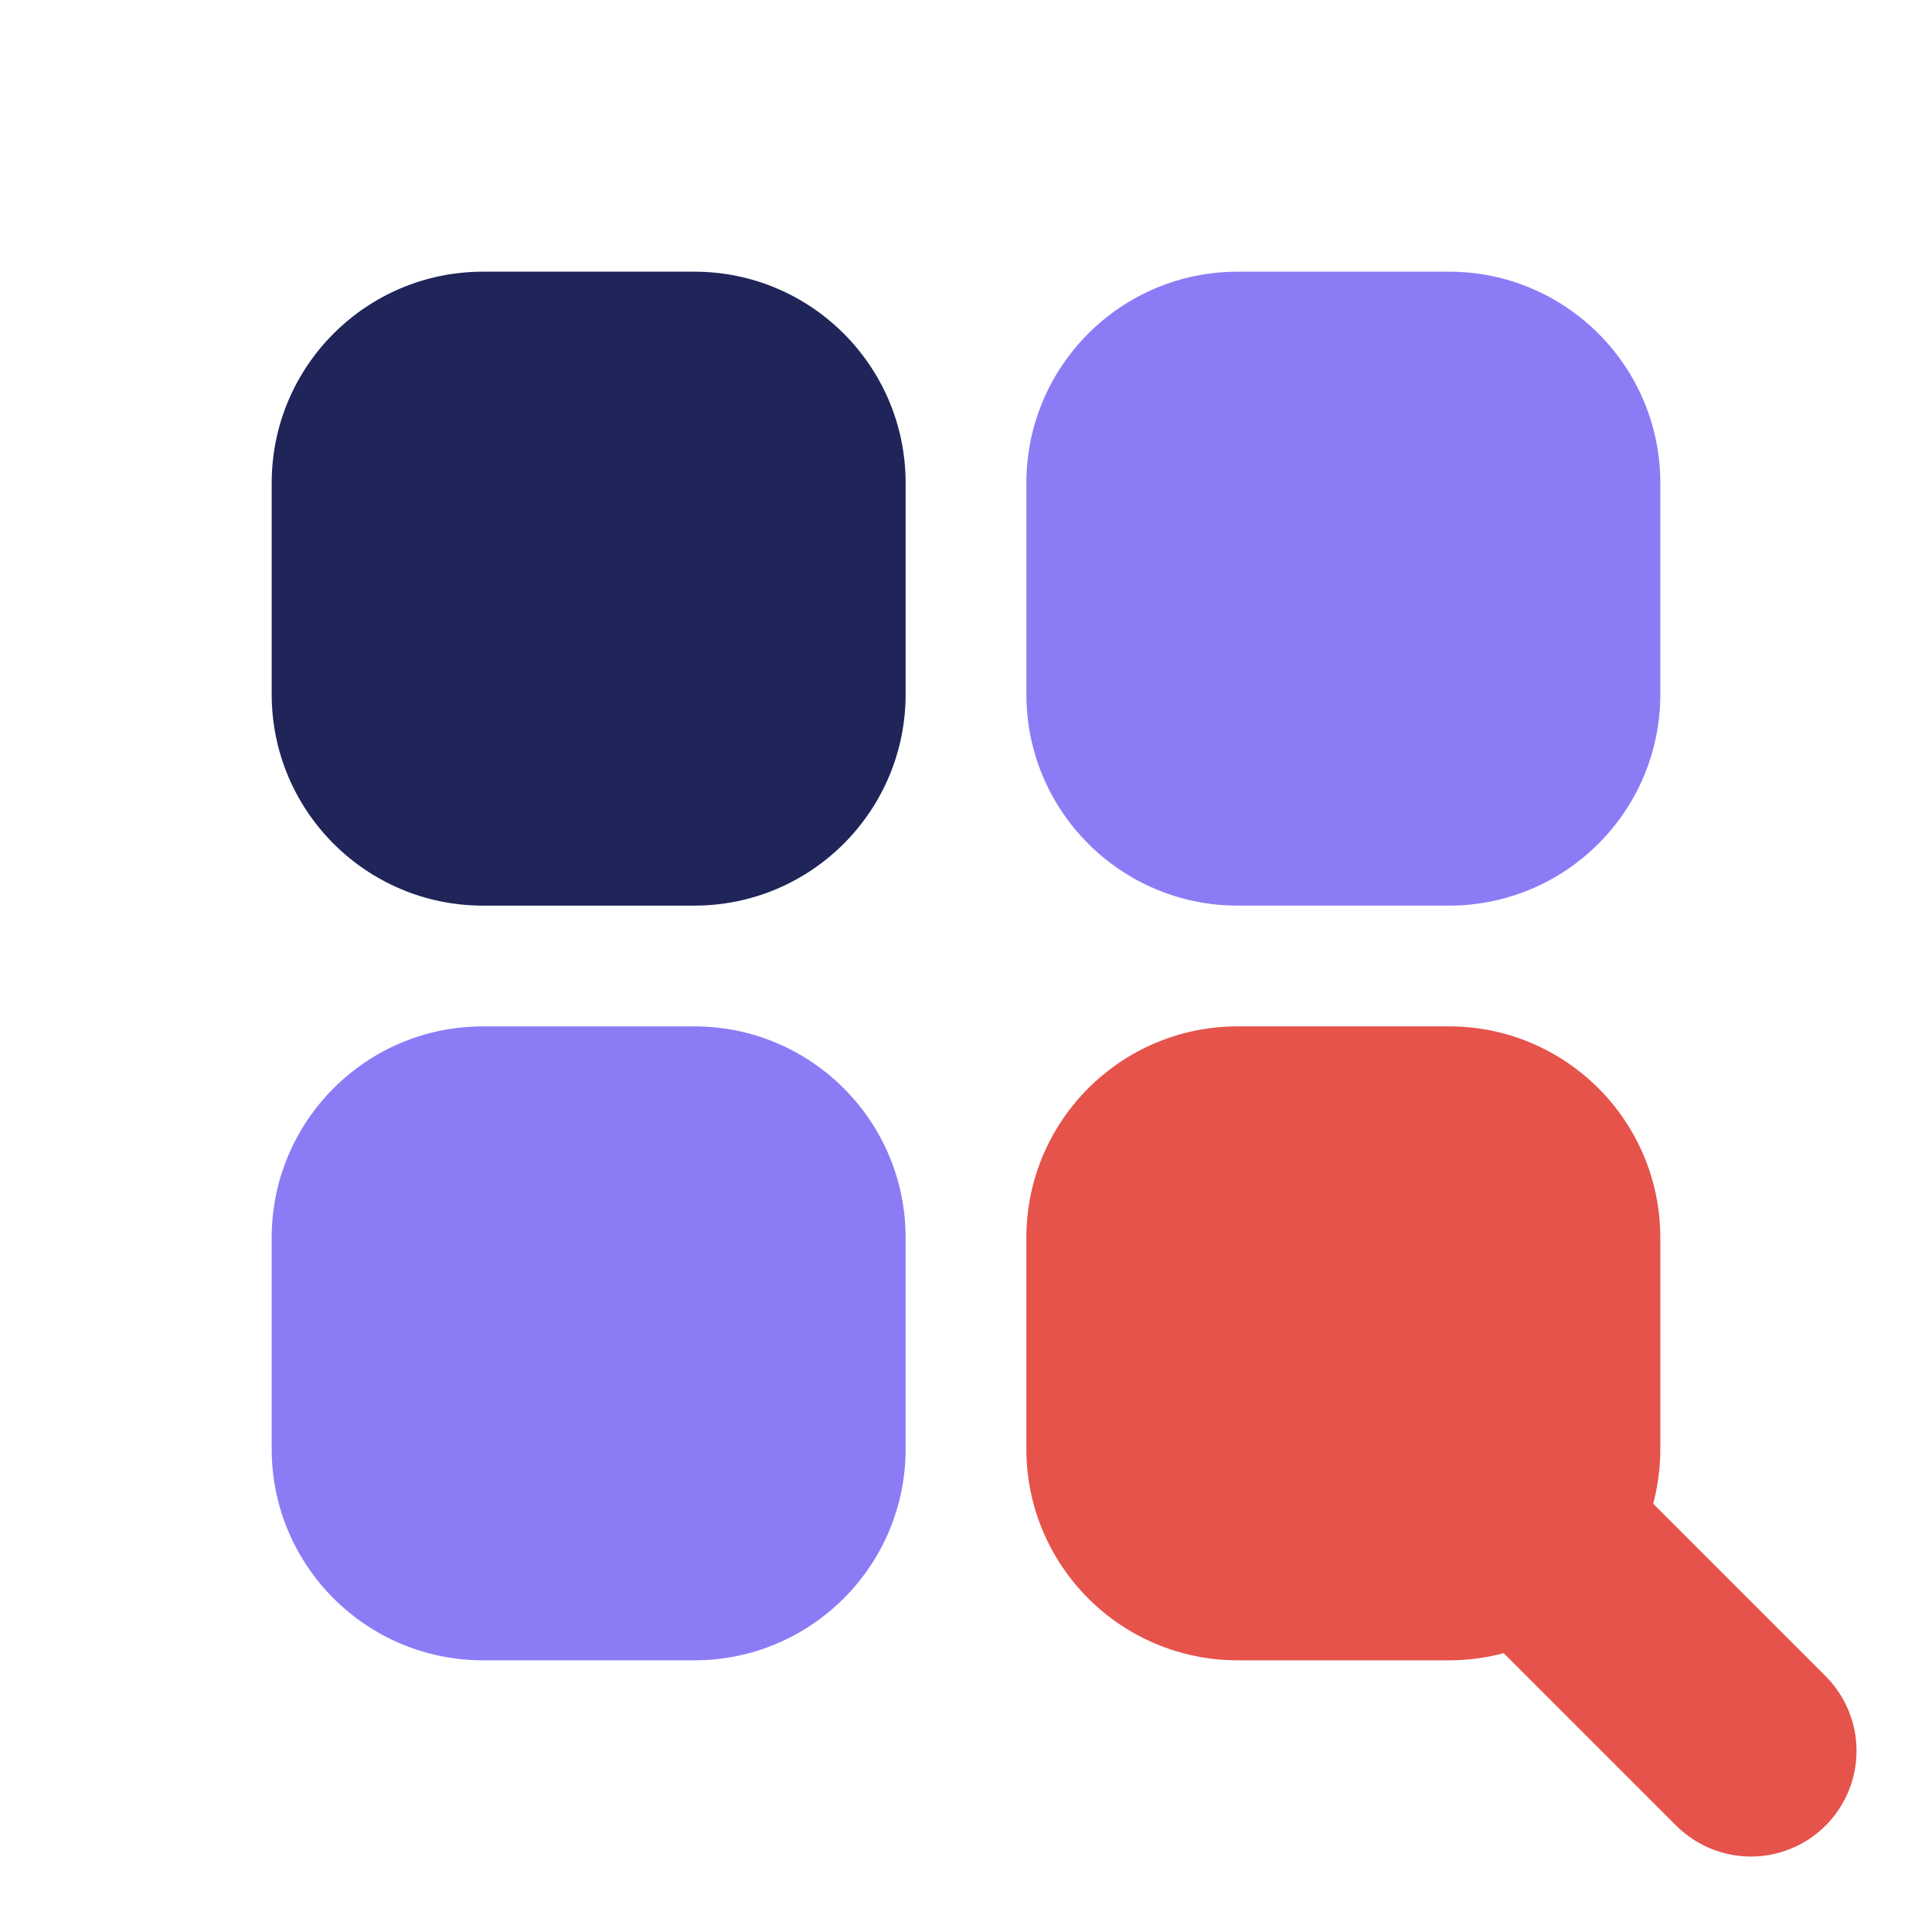
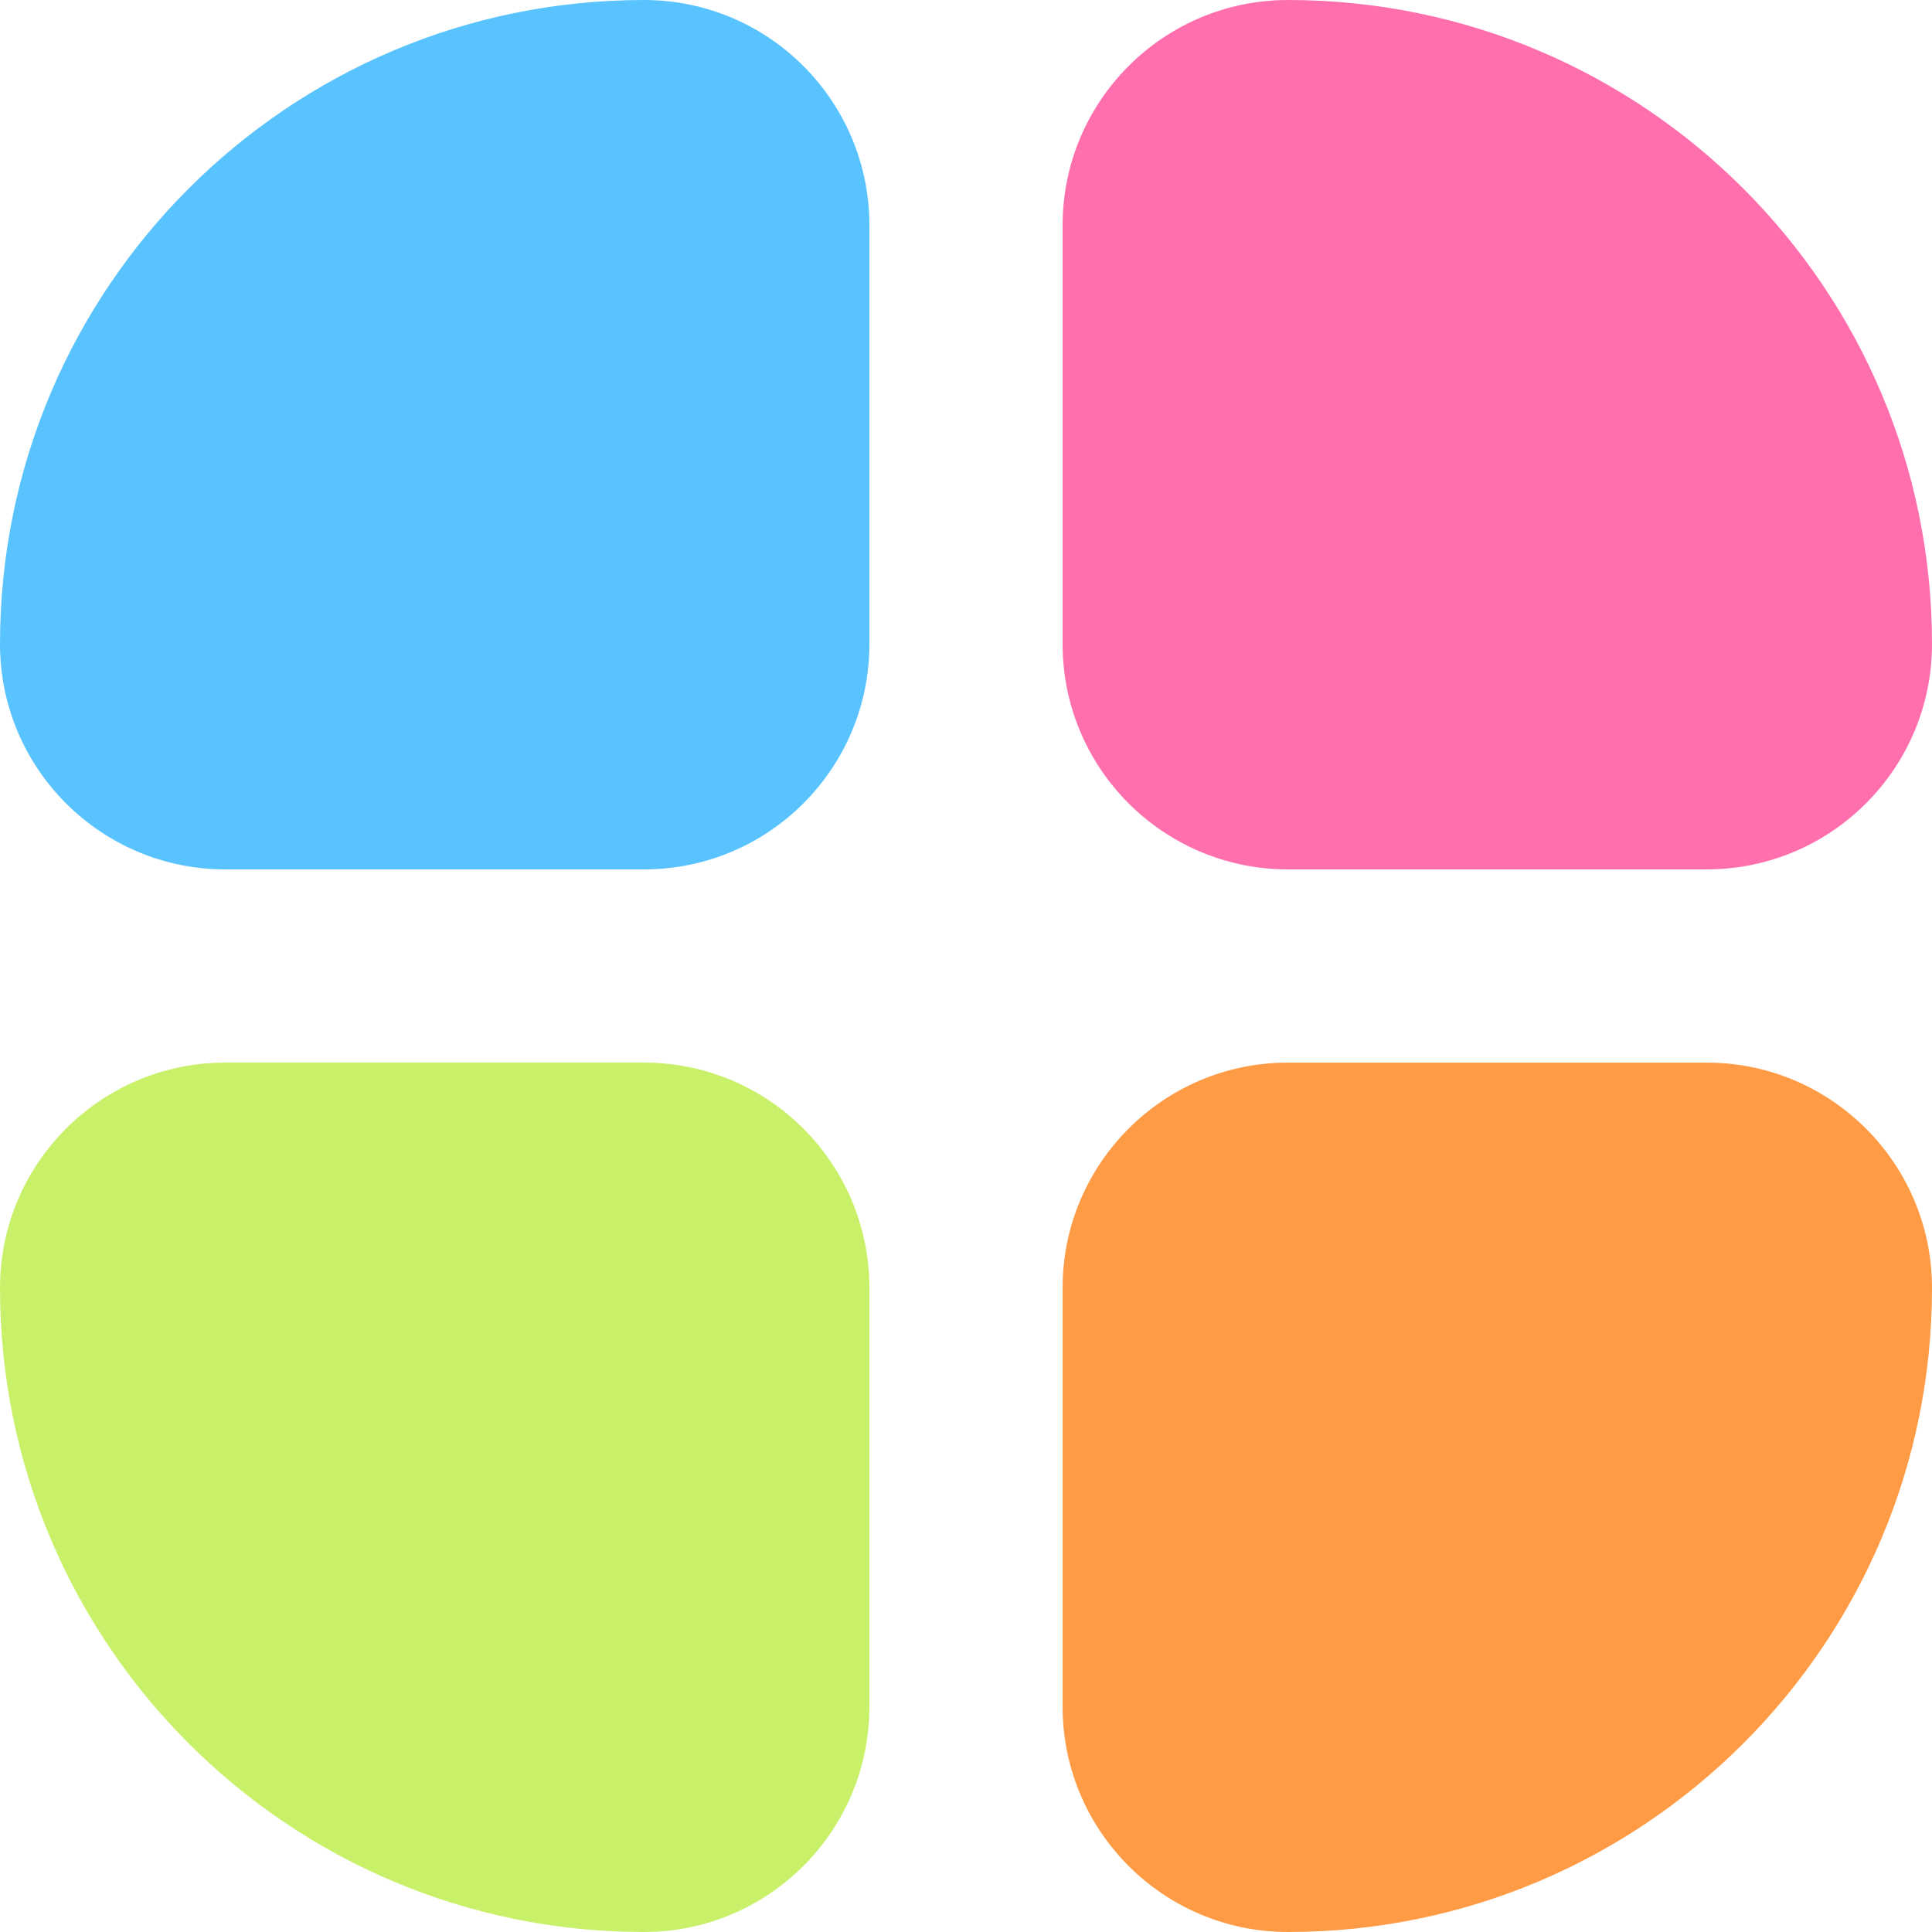
- <svg xmlns="http://www.w3.org/2000/svg" viewBox="0 0 64 64" role="img" aria-label="Quad mark">
-   <rect x="9" y="9" width="21" height="21" rx="7" fill="#1F2559" />
-   <rect x="34" y="9" width="21" height="21" rx="7" fill="#8B7CF6" />
-   <rect x="9" y="34" width="21" height="21" rx="7" fill="#8B7CF6" />
-   <rect x="34" y="34" width="21" height="21" rx="7" fill="#E5534B" />
-   <path d="M49 49l9 9" stroke="#E5534B" stroke-width="7" stroke-linecap="round" />
+ <svg xmlns="http://www.w3.org/2000/svg" viewBox="0 0 30 30" role="img" aria-label="Quad mark">
+   <path d="M0 10A10 10 0 0 1 10 0A3.5 3.5 0 0 1 13.5 3.5V10A3.5 3.5 0 0 1 10 13.5H3.5A3.5 3.5 0 0 1 0 10Z" fill="#59C3FF" />
+   <path d="M0 10A10 10 0 0 1 10 0A3.5 3.5 0 0 1 13.5 3.5V10A3.5 3.5 0 0 1 10 13.5H3.5A3.5 3.5 0 0 1 0 10Z" fill="#FF6FAE" transform="translate(30 0) scale(-1 1)" />
+   <path d="M0 10A10 10 0 0 1 10 0A3.5 3.5 0 0 1 13.5 3.5V10A3.5 3.5 0 0 1 10 13.5H3.5A3.5 3.5 0 0 1 0 10Z" fill="#C8F169" transform="translate(0 30) scale(1 -1)" />
+   <path d="M0 10A10 10 0 0 1 10 0A3.5 3.5 0 0 1 13.5 3.5V10A3.5 3.5 0 0 1 10 13.5H3.5A3.5 3.5 0 0 1 0 10Z" fill="#FF9B45" transform="translate(30 30) scale(-1 -1)" />
</svg>
